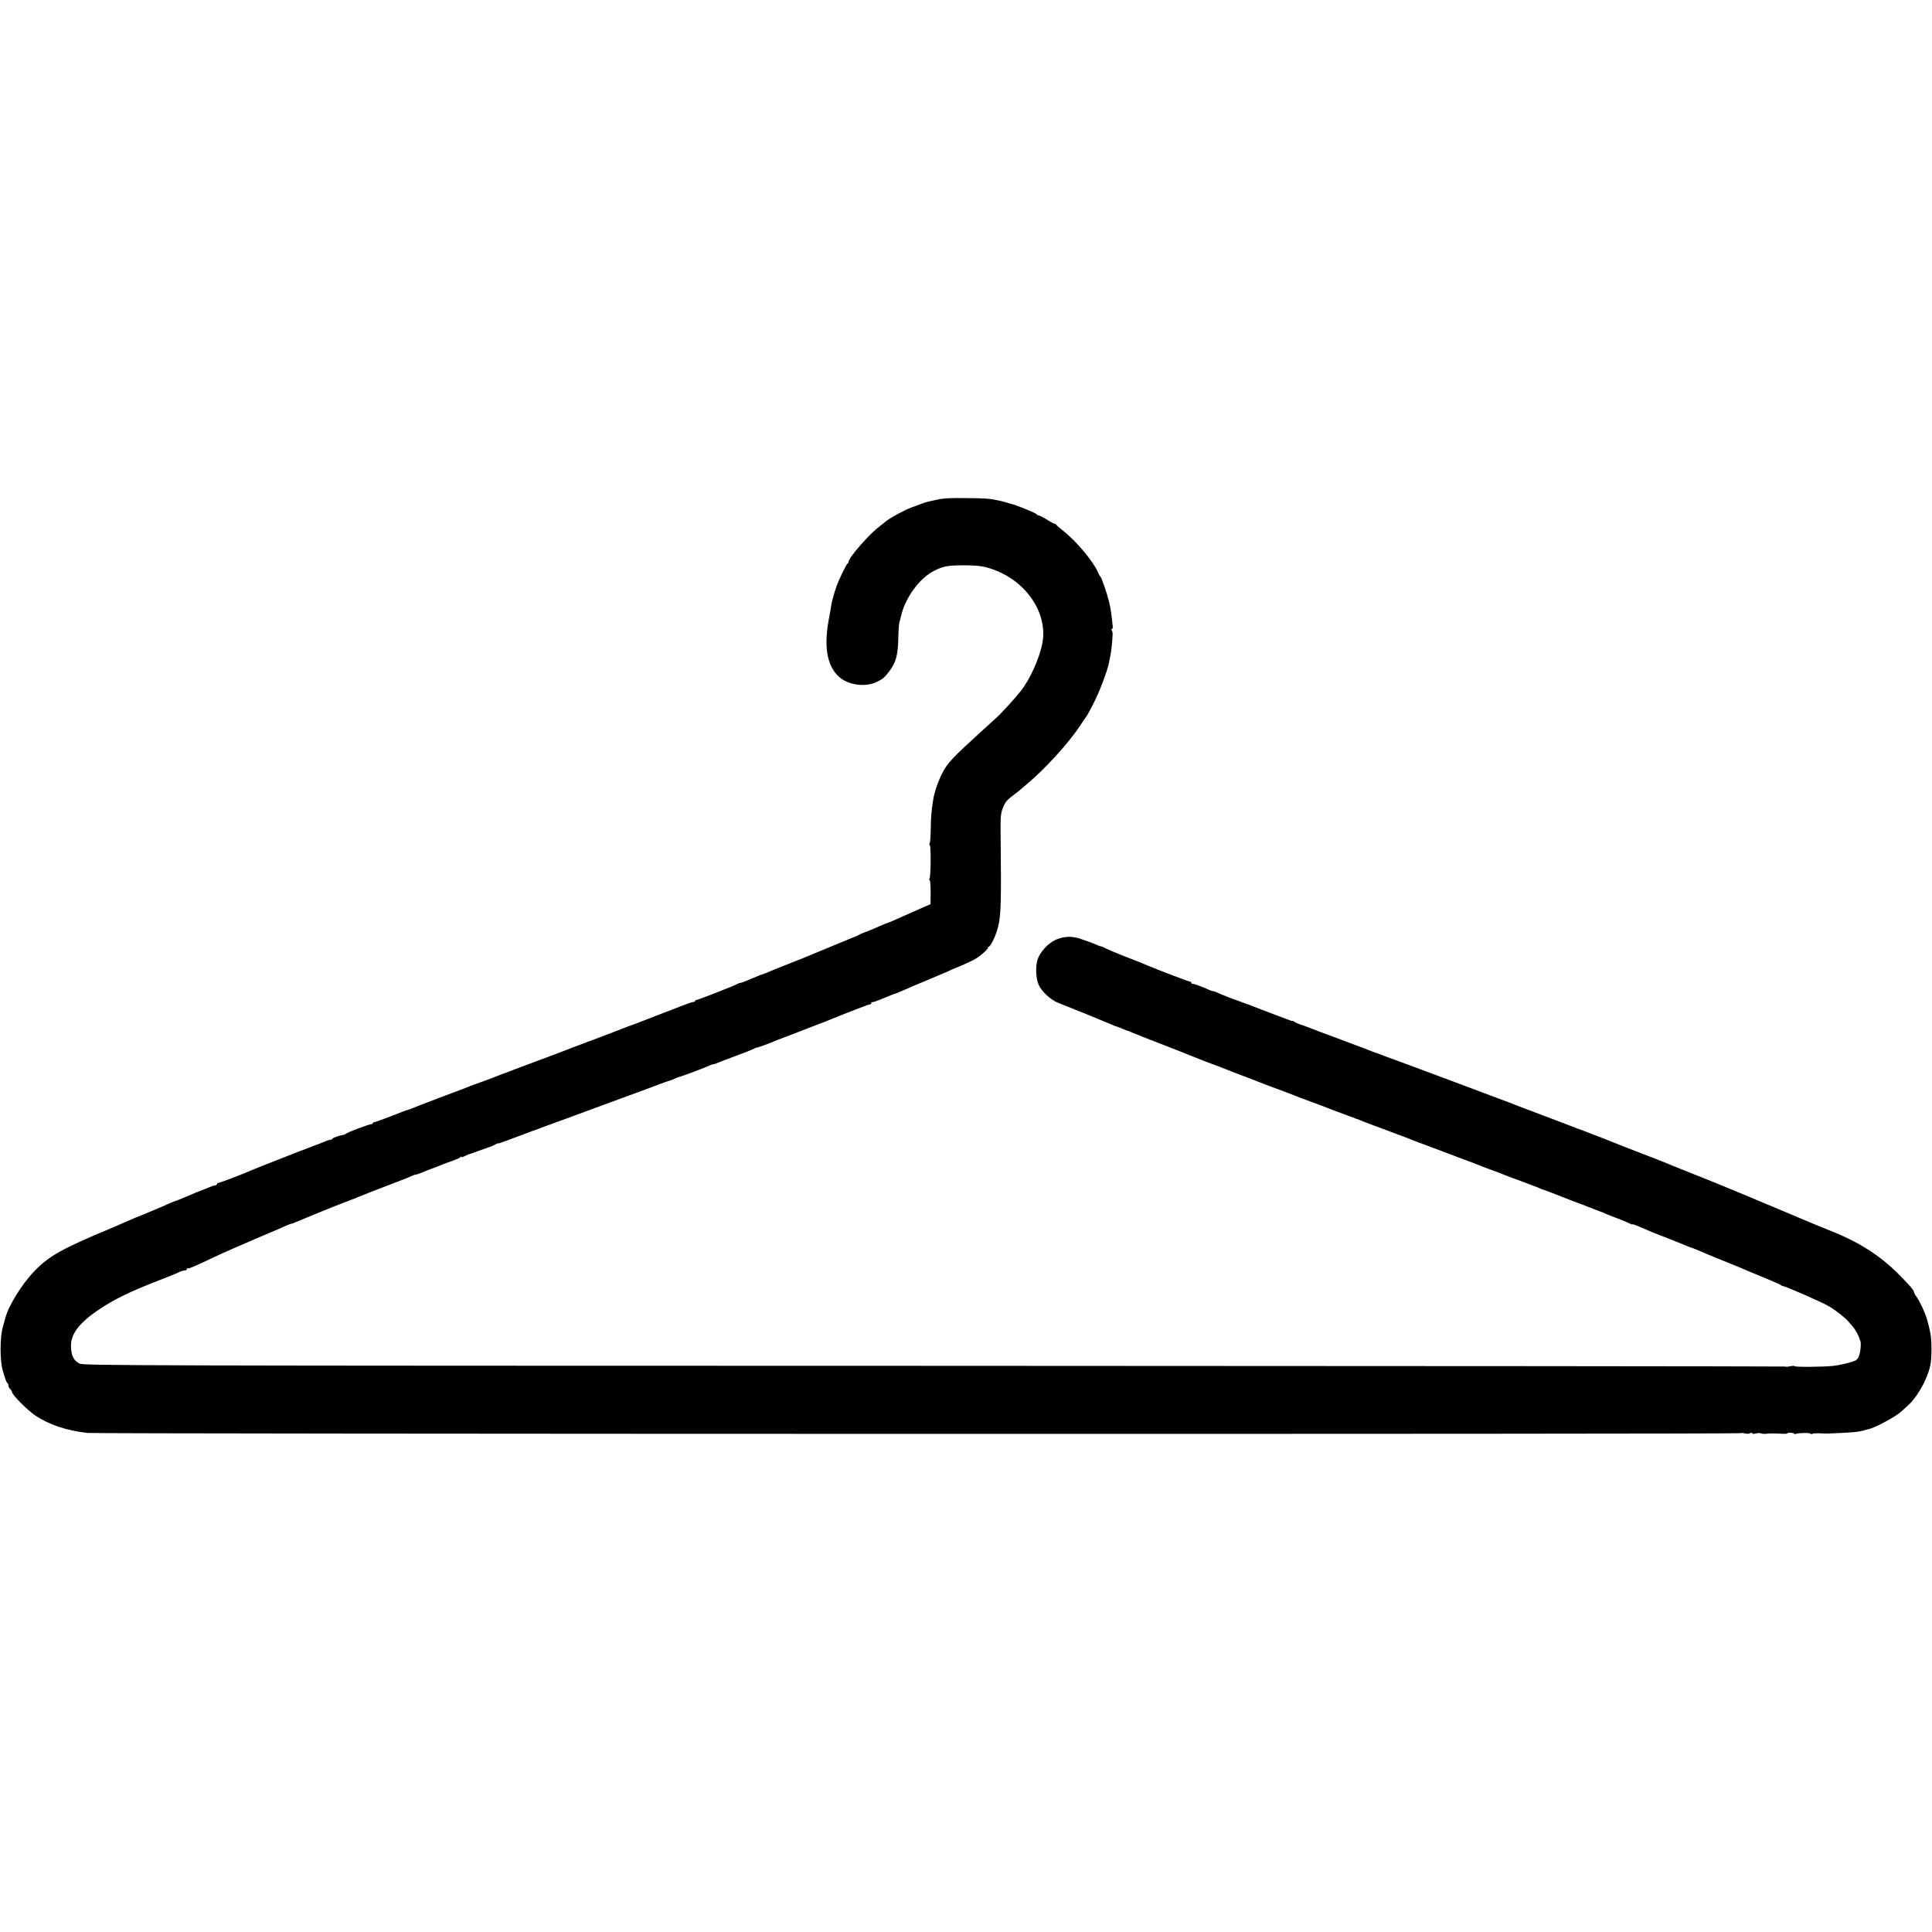
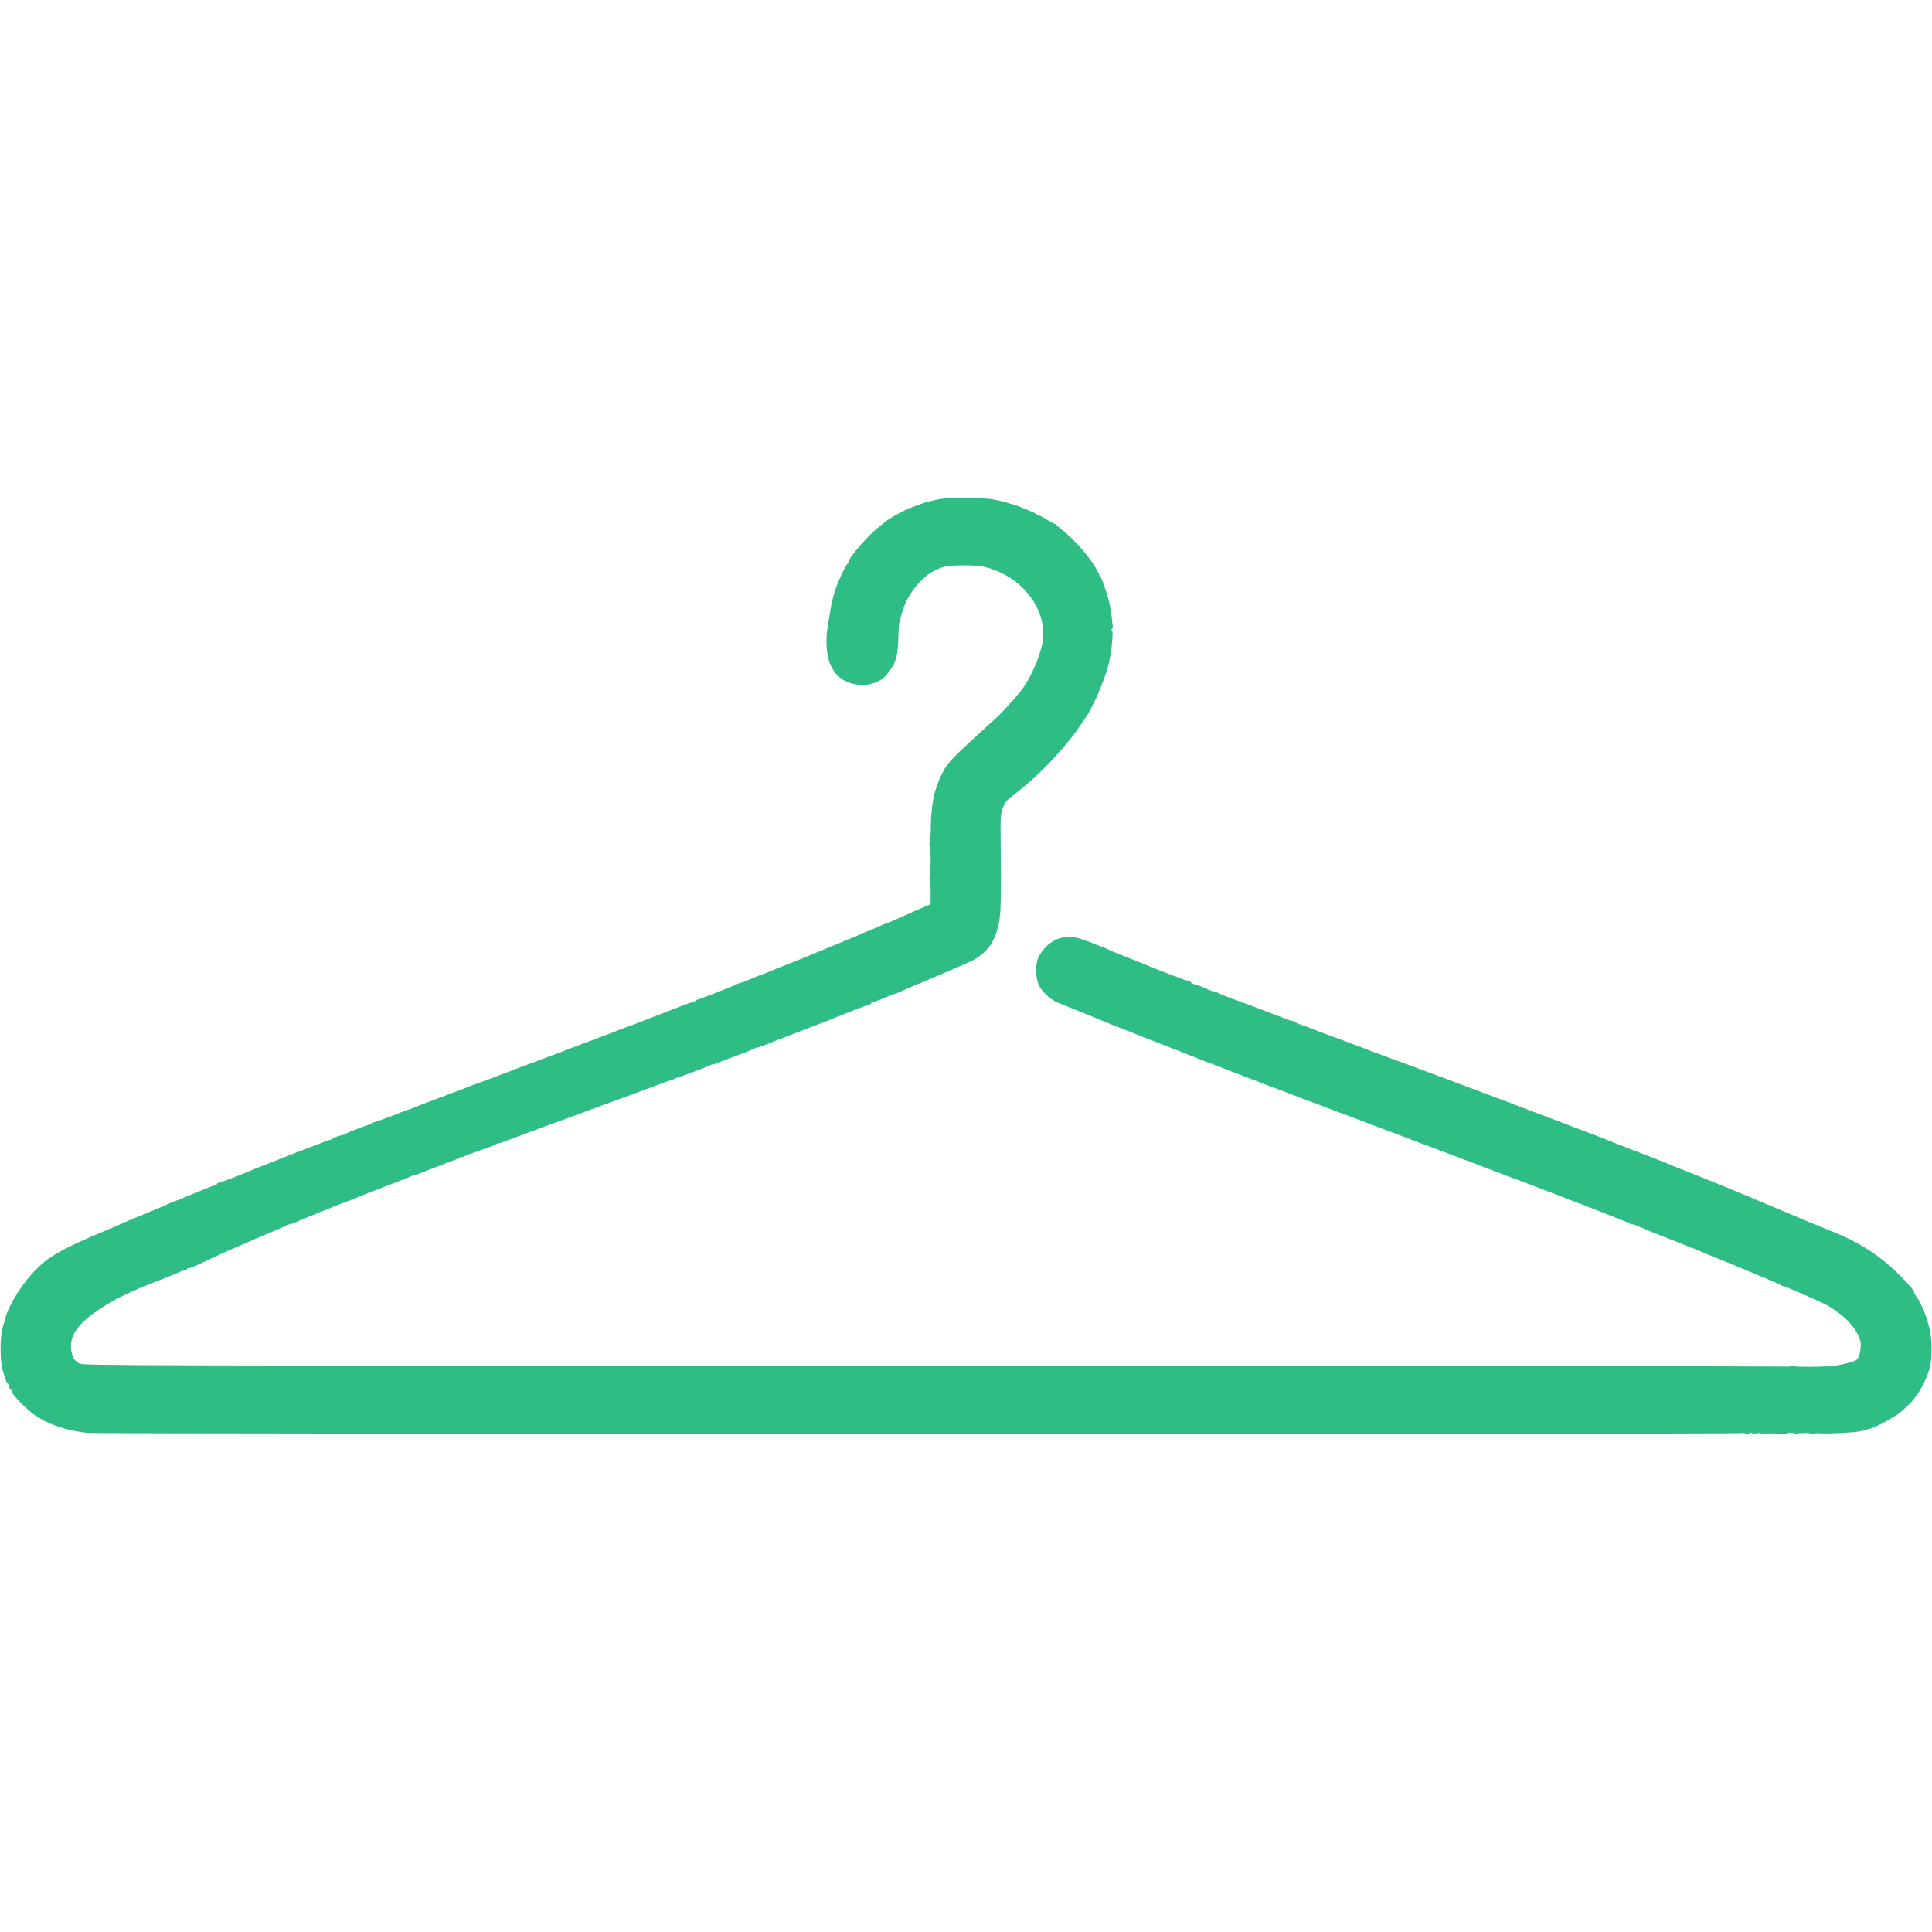
<svg xmlns="http://www.w3.org/2000/svg" version="1.0" width="1612pt" height="1612pt" viewBox="0 0 1612 1612" preserveAspectRatio="xMidYMid meet">
-   <g transform="translate(0,1612) scale(0.1,-0.1)" fill="#000000" stroke="none">
+   <g transform="translate(0,1612) scale(0.1,-0.1)" fill="#2ebd84" stroke="none">
    <path d="M7805 11948 c-82 -18 -85 -19 -120 -33 -11 -4 -47 -17 -80 -29 -60 -22 -191 -94 -217 -119 -7 -6 -31 -25 -53 -42 -85 -64 -255 -259 -255 -293 0 -6 -4 -12 -8 -14 -9 -3 -72 -133 -90 -183 -15 -43 -23 -70 -23 -72 0 -2 -5 -17 -10 -35 -5 -18 -12 -49 -15 -68 -3 -19 -12 -73 -21 -120 -43 -239 -5 -406 112 -486 77 -53 202 -65 285 -26 57 26 68 36 112 94 53 70 70 132 73 268 1 64 6 126 9 137 4 12 9 32 12 45 35 159 153 322 279 386 76 38 113 45 245 45 129 0 175 -7 266 -42 267 -104 435 -363 392 -603 -24 -129 -104 -308 -183 -406 -53 -66 -158 -182 -203 -222 -27 -25 -86 -79 -132 -120 -236 -215 -276 -258 -319 -343 -36 -72 -66 -160 -75 -222 -15 -94 -19 -145 -20 -240 -1 -60 -5 -116 -9 -122 -5 -7 -5 -13 0 -13 12 0 10 -274 -2 -282 -7 -5 -7 -8 0 -8 6 0 10 -41 10 -102 l-1 -102 -39 -17 c-22 -10 -67 -30 -100 -44 -33 -14 -73 -32 -90 -40 -65 -30 -124 -55 -129 -55 -3 0 -34 -13 -68 -28 -35 -16 -85 -37 -113 -47 -27 -10 -55 -22 -60 -26 -6 -4 -35 -17 -65 -28 -30 -12 -64 -26 -75 -31 -11 -5 -76 -32 -145 -60 -69 -28 -138 -57 -155 -64 -16 -7 -57 -24 -90 -36 -33 -13 -73 -29 -90 -36 -16 -7 -55 -22 -85 -34 -30 -12 -66 -27 -80 -33 -14 -5 -30 -11 -36 -12 -6 -2 -42 -17 -81 -34 -39 -17 -76 -31 -82 -31 -6 0 -19 -4 -29 -10 -26 -15 -325 -132 -339 -133 -7 0 -13 -4 -13 -9 0 -4 -6 -8 -14 -8 -8 0 -47 -13 -88 -29 -40 -15 -138 -54 -218 -84 -80 -31 -158 -62 -175 -68 -16 -7 -35 -13 -40 -14 -6 -2 -33 -12 -60 -23 -28 -11 -131 -51 -230 -88 -99 -37 -191 -72 -205 -77 -14 -6 -27 -11 -30 -12 -10 -4 -46 -17 -65 -25 -11 -4 -65 -25 -120 -45 -197 -73 -260 -97 -280 -105 -11 -5 -47 -18 -80 -30 -33 -13 -69 -26 -80 -31 -11 -5 -58 -22 -105 -39 -47 -17 -92 -33 -100 -37 -8 -3 -17 -7 -20 -8 -3 -1 -12 -5 -20 -8 -8 -3 -100 -38 -205 -77 -104 -39 -204 -78 -222 -86 -17 -7 -35 -14 -39 -14 -4 0 -67 -23 -138 -52 -72 -28 -137 -51 -143 -51 -7 0 -13 -4 -13 -9 0 -4 -6 -8 -14 -8 -17 0 -197 -68 -211 -80 -5 -5 -14 -9 -20 -9 -29 -4 -85 -23 -90 -31 -3 -6 -12 -10 -19 -10 -8 0 -31 -8 -52 -17 -22 -9 -41 -17 -44 -18 -3 0 -39 -14 -80 -30 -41 -16 -77 -30 -80 -31 -3 0 -18 -6 -35 -13 -16 -6 -88 -35 -160 -63 -147 -57 -153 -60 -215 -86 -84 -36 -258 -102 -269 -102 -6 0 -11 -4 -11 -10 0 -5 -6 -10 -14 -10 -7 0 -31 -8 -52 -17 -22 -9 -41 -17 -44 -18 -9 -3 -44 -17 -65 -25 -11 -5 -52 -23 -92 -39 -39 -17 -74 -31 -77 -31 -4 0 -25 -9 -49 -19 -23 -11 -76 -34 -117 -51 -41 -17 -84 -35 -95 -40 -11 -4 -45 -18 -75 -30 -30 -13 -77 -33 -105 -45 -27 -13 -79 -35 -115 -50 -393 -164 -505 -227 -624 -352 -105 -109 -216 -289 -242 -392 -2 -9 -11 -41 -20 -71 -25 -88 -26 -279 -1 -365 23 -79 33 -105 39 -105 4 0 8 -8 8 -19 0 -10 7 -24 15 -31 8 -7 15 -18 15 -24 0 -23 132 -156 198 -199 114 -75 257 -123 432 -143 73 -9 13791 -11 13796 -2 2 3 17 3 32 -2 16 -4 36 -4 45 2 11 6 17 5 17 -1 0 -6 11 -6 28 -2 15 5 36 5 47 1 11 -4 29 -5 40 -3 22 4 79 4 142 0 22 -1 39 1 37 4 -2 3 10 6 26 5 17 -1 30 -4 30 -8 0 -4 6 -5 14 -2 23 9 117 11 122 2 3 -5 10 -5 17 -1 6 3 33 5 61 4 69 -3 58 -3 181 3 114 6 149 10 183 20 11 4 29 9 40 11 55 10 235 108 278 150 7 6 25 22 40 36 85 71 170 218 199 342 14 59 14 215 1 277 -20 93 -32 133 -59 195 -17 39 -41 84 -54 102 -13 17 -23 36 -23 40 0 17 -35 58 -136 159 -149 149 -330 264 -559 354 -60 24 -173 70 -250 103 -77 33 -210 89 -295 124 -85 36 -166 70 -180 76 -14 6 -27 11 -30 12 -6 2 -25 10 -120 50 -36 15 -144 59 -240 97 -96 38 -188 75 -205 82 -32 15 -209 84 -345 136 -47 18 -94 37 -105 41 -47 20 -282 111 -305 119 -14 4 -79 29 -145 55 -66 25 -192 73 -280 106 -88 33 -169 64 -180 69 -26 11 -1017 381 -1030 384 -5 2 -23 9 -40 15 -16 7 -34 14 -40 15 -13 4 -45 16 -70 26 -11 5 -58 23 -105 40 -47 17 -121 45 -165 62 -44 16 -105 39 -135 50 -30 12 -68 27 -85 33 -16 7 -48 18 -70 25 -22 7 -46 18 -54 24 -8 6 -15 10 -15 8 -1 -2 -8 -1 -16 2 -37 13 -308 116 -335 127 -16 7 -32 13 -35 13 -3 1 -18 6 -35 13 -59 22 -70 26 -75 27 -14 4 -108 42 -130 53 -14 7 -31 13 -38 13 -7 0 -20 4 -30 9 -44 22 -136 56 -144 53 -5 -1 -8 3 -8 8 0 6 -6 10 -12 10 -10 0 -239 87 -343 130 -11 4 -36 15 -55 23 -19 8 -89 36 -155 61 -66 26 -132 54 -147 62 -15 8 -31 15 -35 16 -8 0 -34 10 -80 30 -16 6 -32 12 -38 14 -5 2 -34 12 -64 22 -68 23 -133 20 -200 -8 -66 -29 -136 -105 -155 -170 -17 -58 -13 -151 9 -204 24 -57 102 -130 166 -154 83 -32 400 -161 438 -178 18 -9 39 -17 45 -18 6 -1 28 -10 50 -19 21 -9 41 -17 43 -17 3 0 19 -6 36 -14 32 -14 70 -29 387 -152 91 -36 174 -69 185 -74 11 -5 58 -23 105 -40 47 -17 94 -35 105 -40 11 -5 81 -32 155 -60 74 -28 144 -55 155 -60 11 -5 65 -25 120 -45 55 -20 120 -45 145 -55 25 -11 90 -35 145 -55 55 -20 109 -40 120 -45 11 -5 76 -30 145 -55 69 -26 132 -49 140 -52 8 -4 17 -7 20 -8 3 -1 12 -5 20 -8 8 -4 101 -38 205 -77 105 -39 199 -75 210 -80 11 -5 47 -18 80 -30 33 -12 87 -32 120 -45 33 -13 116 -44 185 -70 69 -25 134 -50 145 -55 11 -5 58 -23 105 -40 47 -17 94 -35 105 -40 11 -5 83 -32 160 -60 77 -29 144 -54 150 -58 5 -4 15 -7 21 -8 5 -1 71 -26 145 -55 74 -29 136 -54 139 -54 3 0 50 -18 105 -40 55 -22 102 -40 105 -40 3 0 10 -3 15 -7 6 -3 48 -20 95 -38 47 -17 97 -38 113 -46 15 -8 27 -13 27 -10 0 5 29 -6 110 -41 19 -8 44 -19 55 -24 11 -4 56 -22 100 -39 111 -44 165 -65 200 -80 17 -7 35 -14 41 -15 6 -2 27 -10 45 -18 39 -18 112 -48 271 -112 62 -25 127 -52 143 -60 17 -7 82 -34 145 -60 63 -26 120 -51 125 -55 6 -5 13 -9 17 -9 32 -5 341 -141 393 -173 59 -36 133 -95 156 -123 9 -11 27 -31 39 -45 19 -21 52 -81 55 -100 0 -3 3 -9 6 -15 10 -17 3 -100 -12 -133 -12 -27 -23 -35 -64 -47 -57 -16 -99 -25 -145 -31 -73 -9 -320 -12 -326 -3 -2 4 -19 3 -38 -1 -19 -4 -37 -5 -40 -2 -3 2 -3199 5 -7103 6 -6746 1 -7100 2 -7130 19 -46 25 -65 58 -70 127 -10 111 60 208 235 325 125 84 258 149 493 240 79 30 157 62 172 70 16 8 37 15 48 15 10 0 19 5 19 12 0 6 3 9 6 6 6 -7 57 15 229 97 61 29 214 96 340 150 127 53 243 103 259 111 16 8 33 14 39 14 5 0 23 7 40 15 33 15 374 154 392 159 6 2 21 8 35 13 14 6 57 23 95 38 39 15 84 33 100 40 17 7 98 38 180 69 83 32 158 61 167 67 10 5 23 9 29 9 6 0 25 6 42 14 18 7 59 24 92 36 33 12 74 28 90 35 17 7 55 21 85 31 30 11 58 24 62 29 4 6 8 7 8 2 0 -4 13 -1 30 8 16 8 31 15 32 15 3 -1 9 1 103 35 39 14 75 27 80 28 6 2 21 9 35 17 14 7 26 12 28 11 3 -3 14 1 102 34 48 18 74 28 80 30 6 2 30 11 75 28 17 7 32 12 35 13 3 0 12 4 20 7 8 4 121 45 250 92 129 48 258 95 285 105 107 40 254 94 340 125 50 18 122 45 160 60 39 14 78 28 87 30 9 2 26 9 38 15 12 6 29 13 38 15 24 5 233 84 254 95 10 6 23 10 29 10 6 0 25 6 42 14 18 8 84 33 147 56 63 23 127 48 142 56 15 8 30 14 33 13 5 -1 88 29 140 51 11 5 52 21 90 35 39 15 97 37 130 50 33 13 98 38 145 56 47 17 99 38 115 45 109 45 313 124 323 124 7 0 12 5 12 12 0 6 3 9 6 6 3 -3 46 12 96 33 51 21 95 39 99 39 4 0 36 13 71 29 35 16 119 52 188 80 69 29 143 60 165 70 22 11 76 34 120 52 44 18 96 43 116 54 48 26 120 91 112 99 -3 3 -1 6 5 6 16 0 59 88 77 156 27 105 30 193 24 759 -2 173 0 195 19 245 17 44 33 64 74 95 29 22 55 42 58 45 3 3 32 27 65 55 154 128 354 347 453 499 26 39 49 73 52 76 3 3 28 50 56 105 52 101 118 280 129 345 3 19 8 42 10 50 5 17 16 115 18 170 1 19 -2 38 -8 42 -6 5 -6 8 1 8 6 0 10 12 8 28 -11 105 -17 144 -30 200 -16 67 -63 204 -73 212 -4 3 -12 17 -18 32 -43 97 -181 262 -298 354 -27 21 -51 42 -53 47 -2 4 -8 7 -13 7 -6 0 -35 16 -65 35 -30 19 -61 35 -69 35 -8 0 -15 4 -15 9 0 7 -169 77 -210 86 -8 2 -30 8 -48 14 -18 5 -35 10 -37 10 -3 0 -15 3 -28 6 -69 15 -108 18 -267 19 -139 2 -191 -1 -255 -16z" />
  </g>
</svg>
